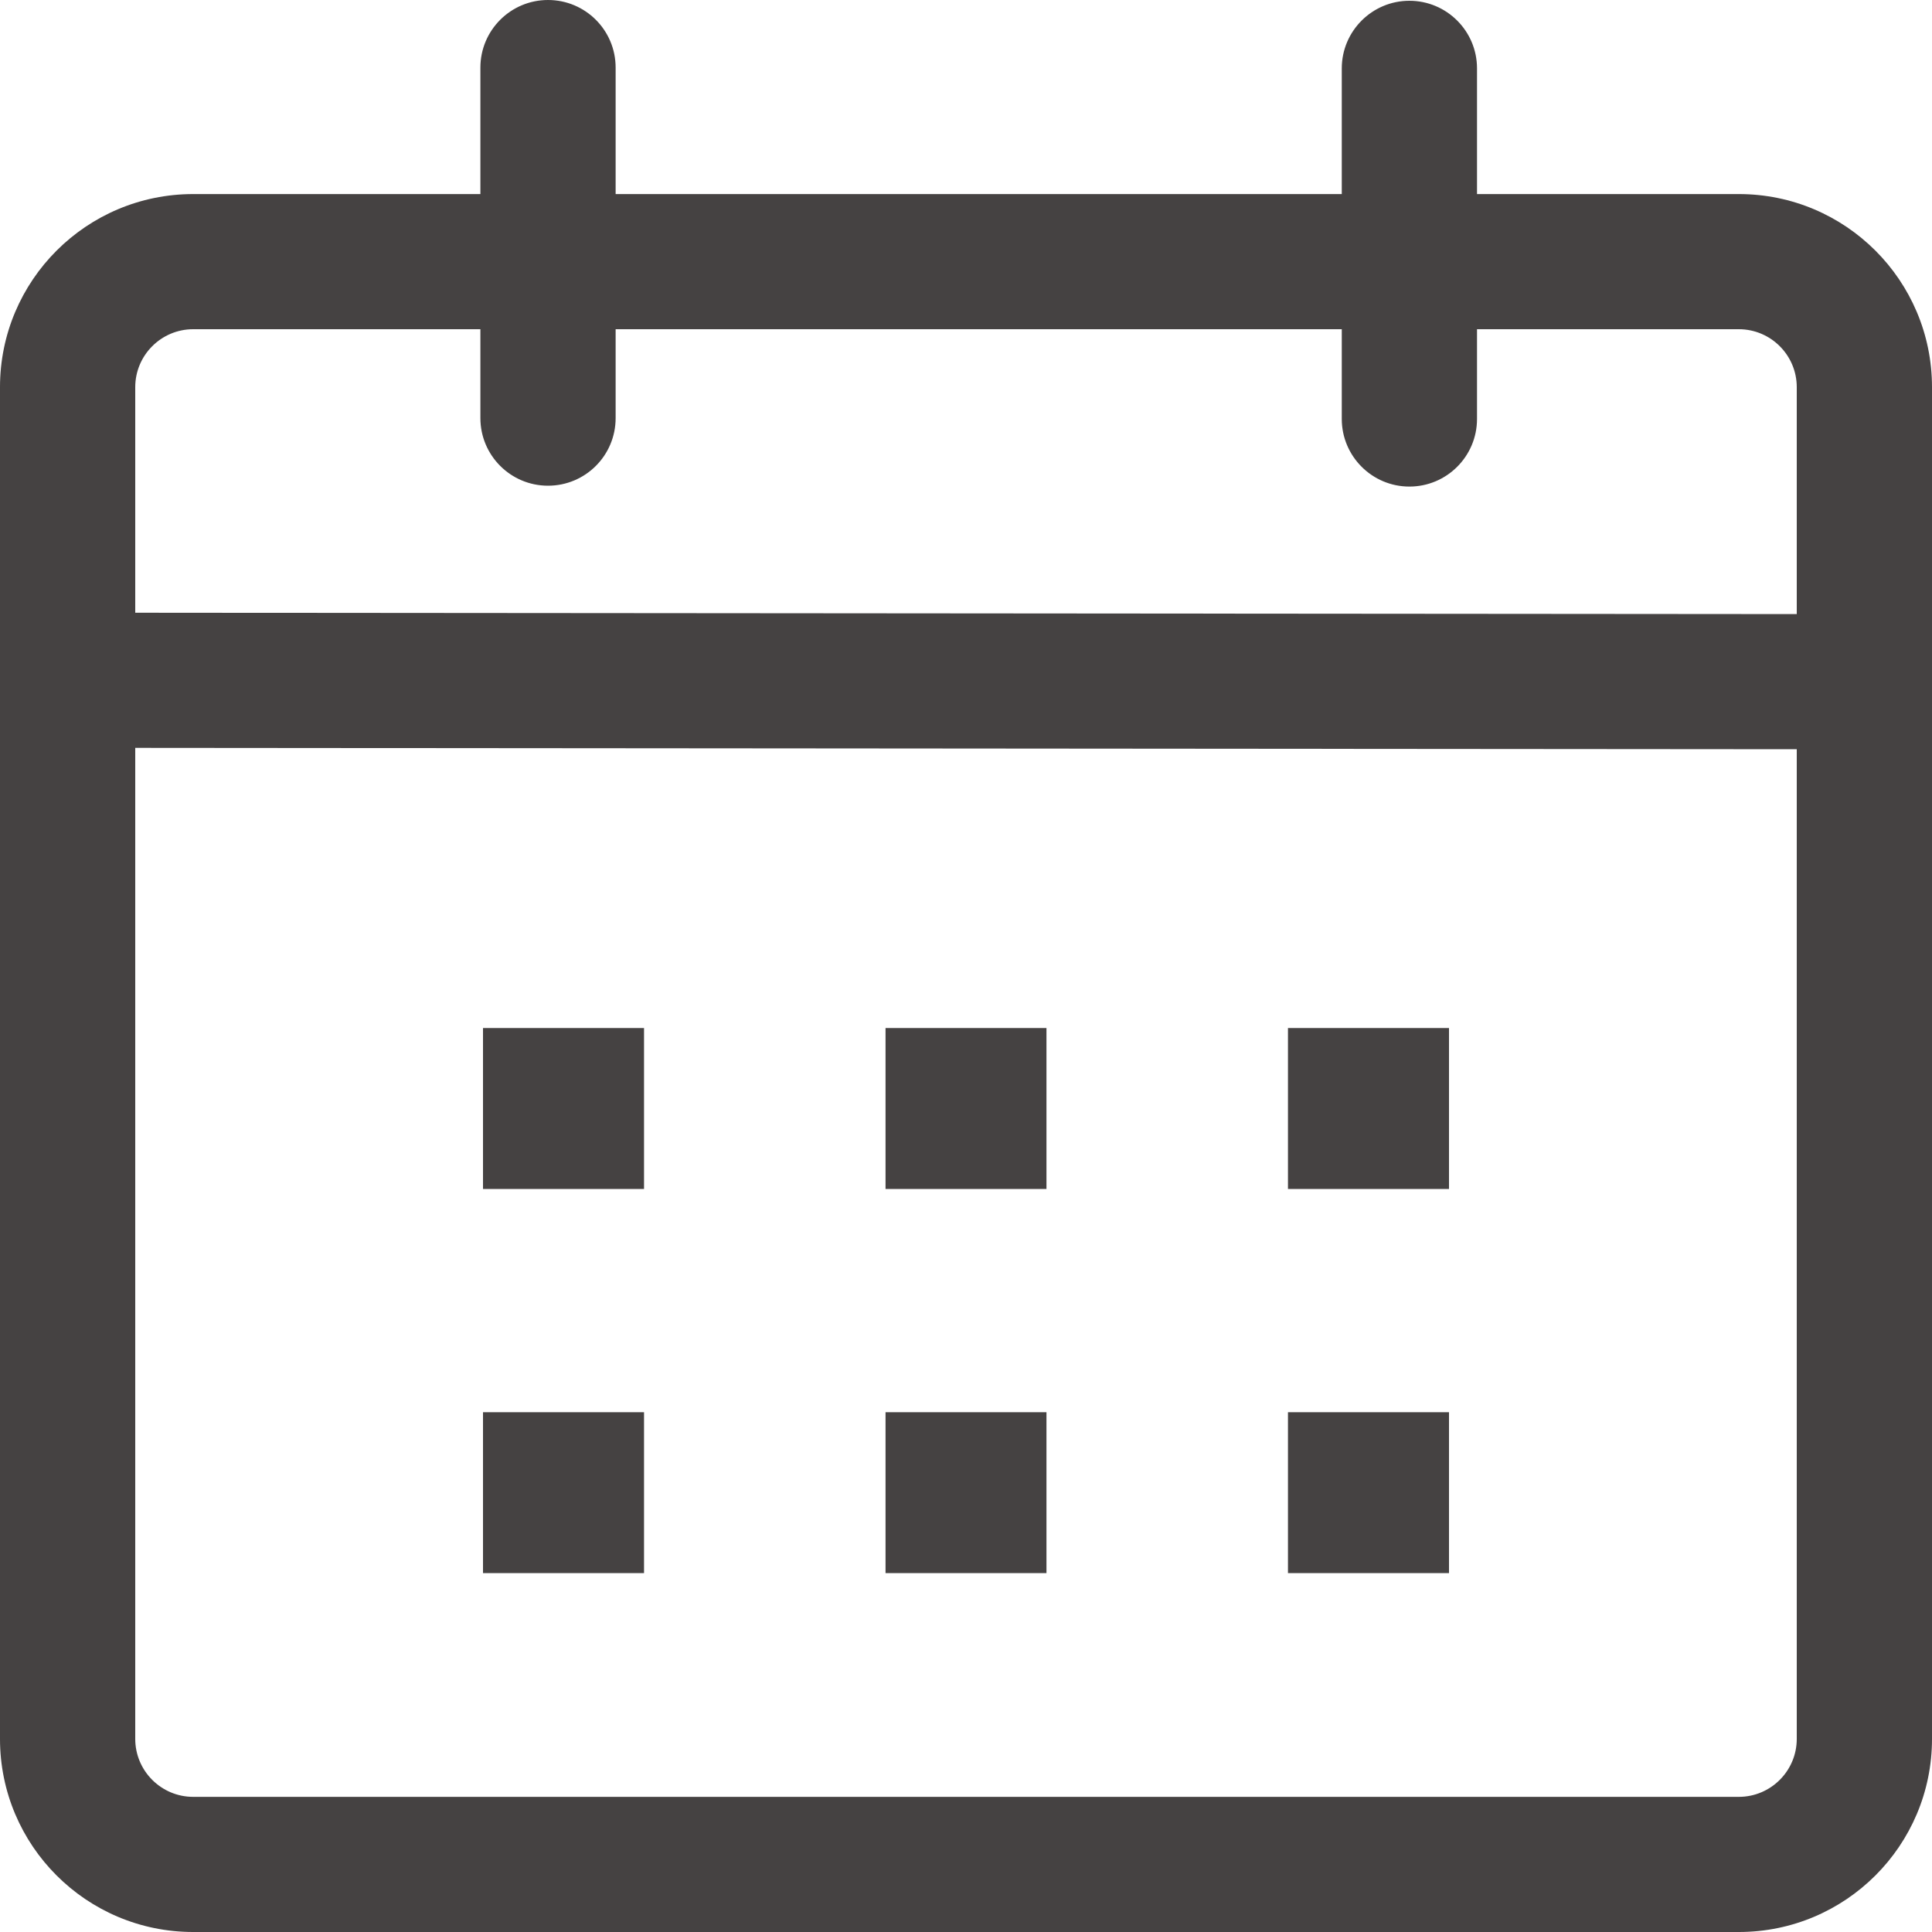
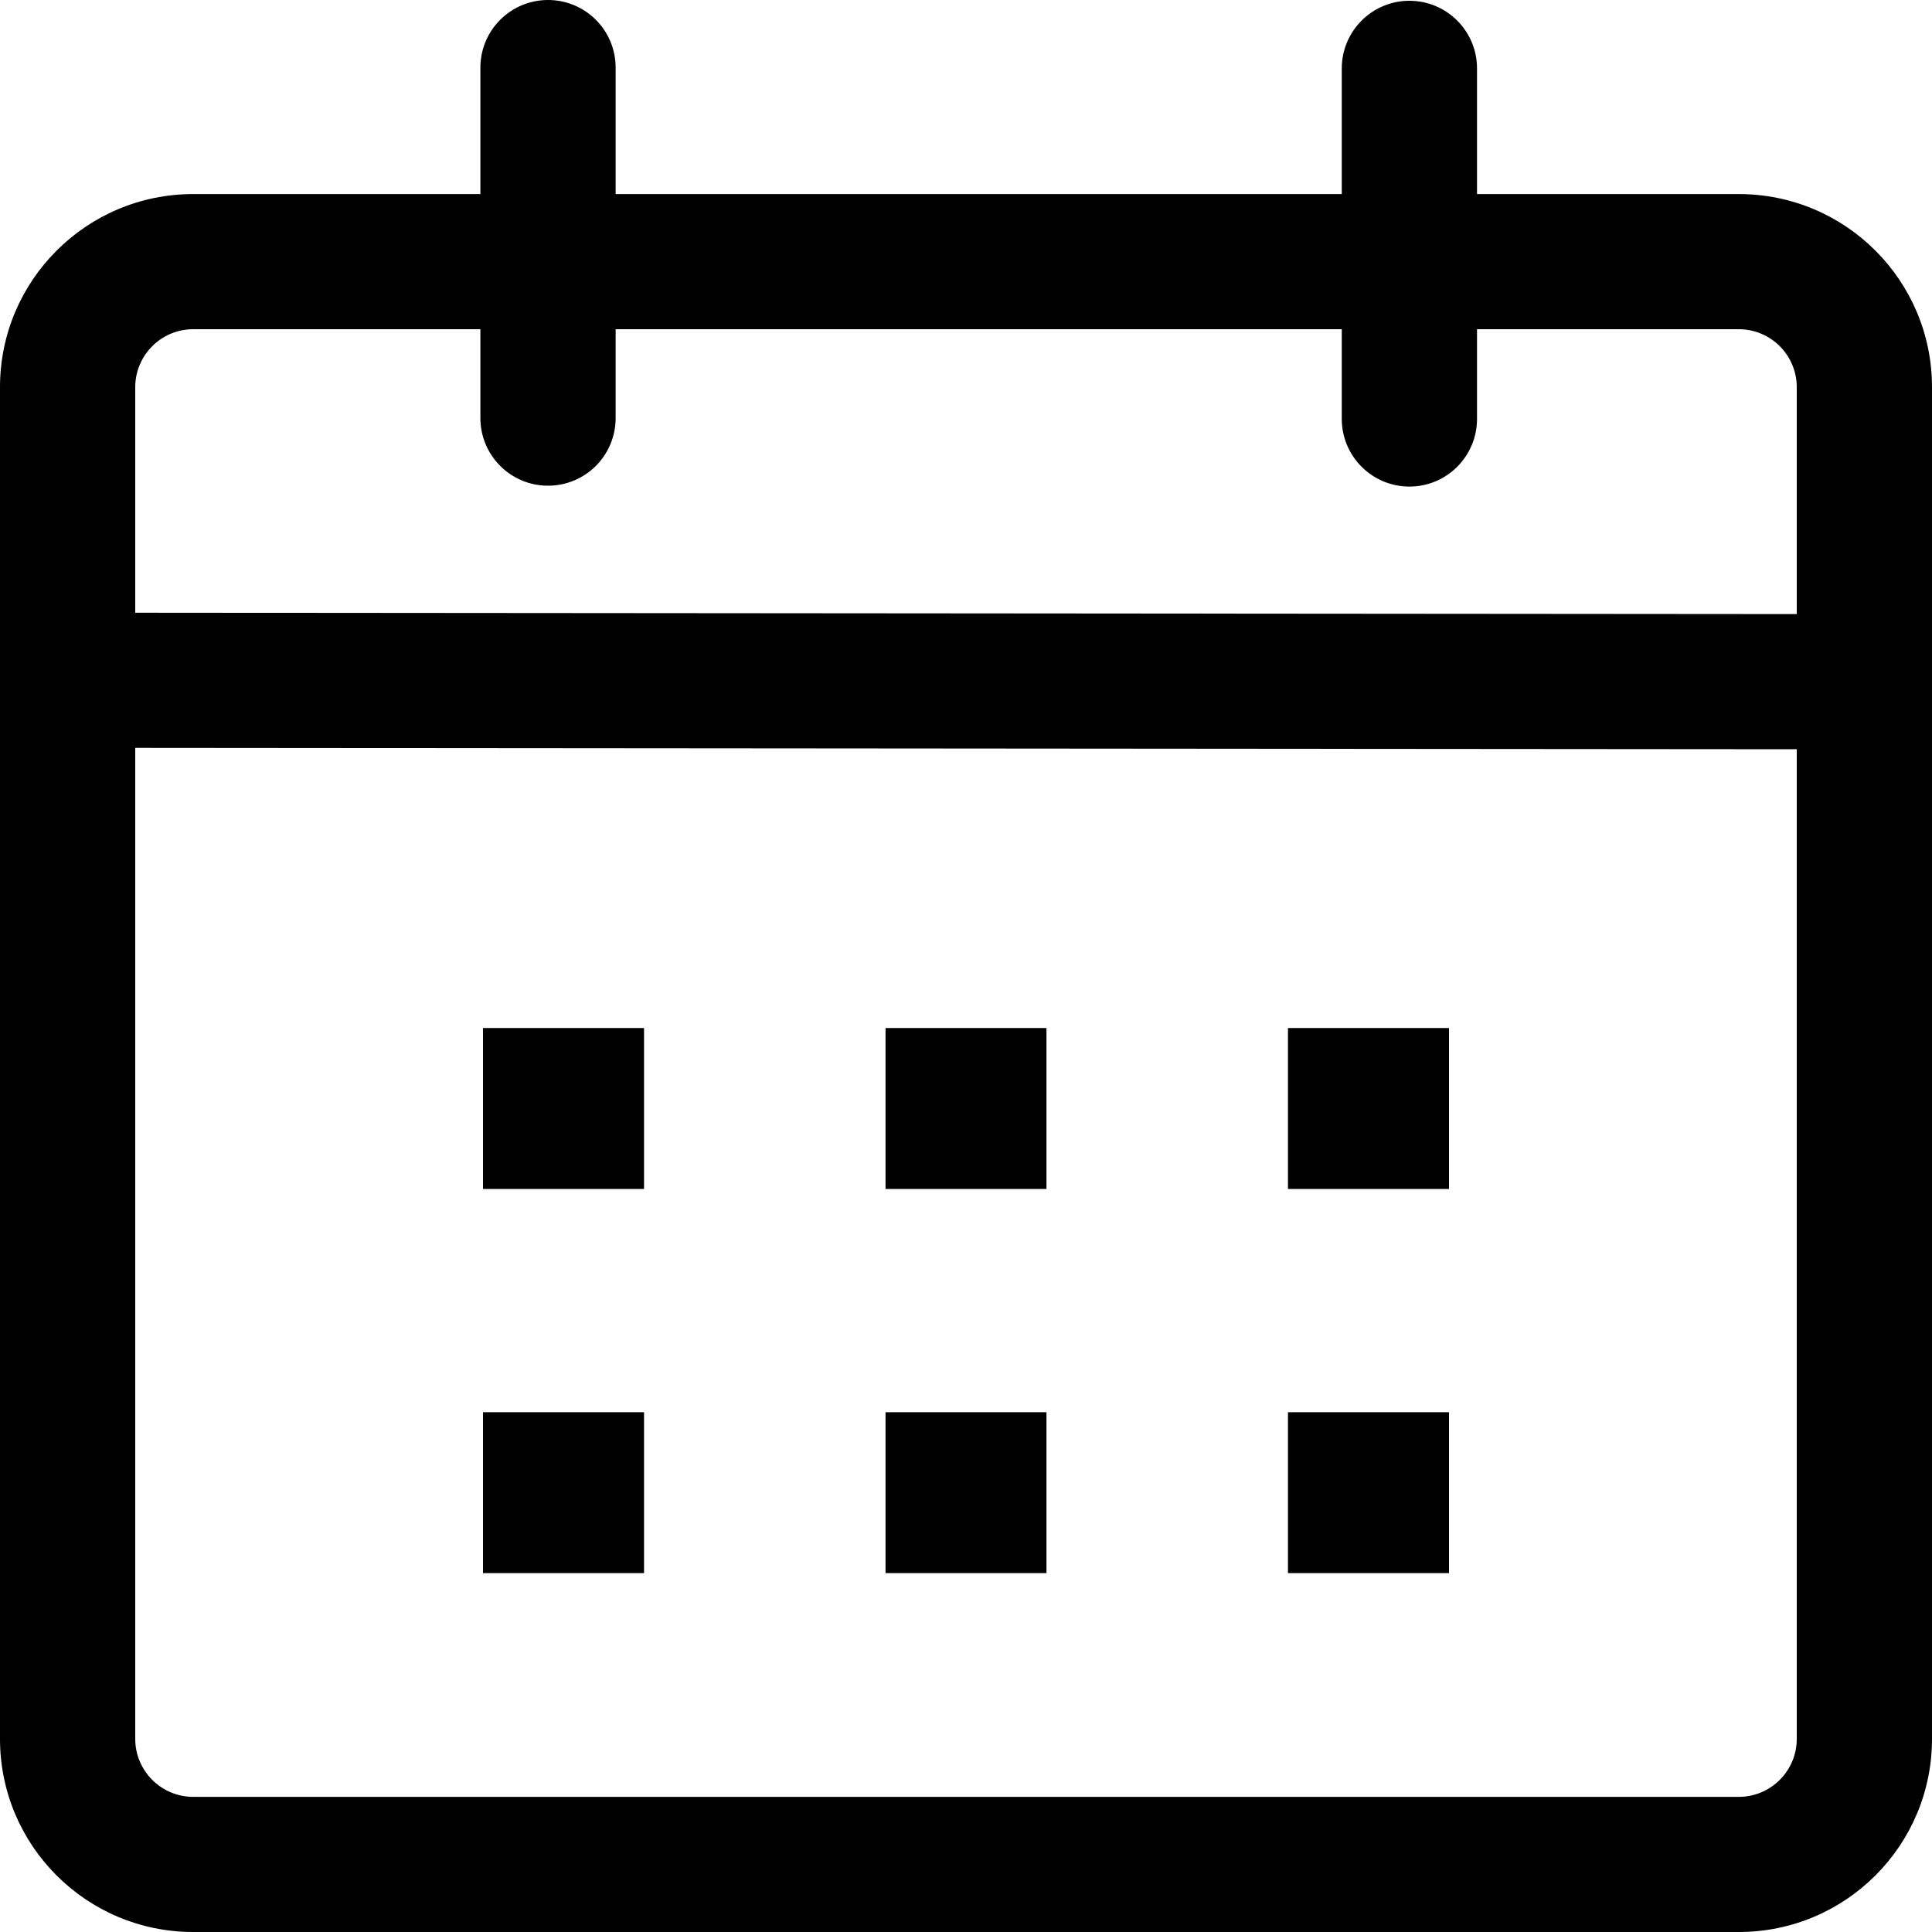
<svg xmlns="http://www.w3.org/2000/svg" viewBox="0 0 20 20" fill="currentColor">
-   <path fill="#454242" d="M5.673,0 C6.06,0 6.373,0.313 6.373,0.7 L6.373,2.009 L13.89,2.009 L13.89,0.708 C13.89,0.322 14.204,0.008 14.59,0.008 C14.977,0.008 15.29,0.322 15.29,0.708 L15.29,2.009 L18,2.009 C19.105,2.009 20,2.904 20,4.008 L20,18.001 C20,19.105 19.105,20 18,20 L2,20 C0.895,20 0,19.105 0,18.001 L0,4.008 C0,2.904 0.895,2.009 2,2.009 L4.973,2.009 L4.973,0.7 C4.973,0.313 5.287,0 5.673,0 Z M1.4,7.742 L1.4,18.001 C1.4,18.332 1.669,18.601 2,18.601 L18,18.601 C18.331,18.601 18.6,18.332 18.6,18.001 L18.6,7.756 L1.4,7.742 Z M6.667,14.619 L6.667,16.285 L5,16.285 L5,14.619 L6.667,14.619 Z M10.833,14.619 L10.833,16.285 L9.167,16.285 L9.167,14.619 L10.833,14.619 Z M15,14.619 L15,16.285 L13.333,16.285 L13.333,14.619 L15,14.619 Z M6.667,10.642 L6.667,12.308 L5,12.308 L5,10.642 L6.667,10.642 Z M10.833,10.642 L10.833,12.308 L9.167,12.308 L9.167,10.642 L10.833,10.642 Z M15,10.642 L15,12.308 L13.333,12.308 L13.333,10.642 L15,10.642 Z M4.973,3.408 L2,3.408 C1.669,3.408 1.4,3.677 1.4,4.008 L1.4,6.343 L18.6,6.357 L18.6,4.008 C18.6,3.677 18.331,3.408 18,3.408 L15.29,3.408 L15.29,4.337 C15.29,4.723 14.977,5.037 14.59,5.037 C14.204,5.037 13.89,4.723 13.89,4.337 L13.89,3.408 L6.373,3.408 L6.373,4.328 C6.373,4.715 6.06,5.028 5.673,5.028 C5.287,5.028 4.973,4.715 4.973,4.328 L4.973,3.408 Z" />
+   <path fill="currentColor" d="M5.673,0 C6.06,0 6.373,0.313 6.373,0.7 L6.373,2.009 L13.89,2.009 L13.89,0.708 C13.89,0.322 14.204,0.008 14.59,0.008 C14.977,0.008 15.29,0.322 15.29,0.708 L15.29,2.009 L18,2.009 C19.105,2.009 20,2.904 20,4.008 L20,18.001 C20,19.105 19.105,20 18,20 L2,20 C0.895,20 0,19.105 0,18.001 L0,4.008 C0,2.904 0.895,2.009 2,2.009 L4.973,2.009 L4.973,0.7 C4.973,0.313 5.287,0 5.673,0 Z M1.4,7.742 L1.4,18.001 C1.4,18.332 1.669,18.601 2,18.601 L18,18.601 C18.331,18.601 18.6,18.332 18.6,18.001 L18.6,7.756 L1.4,7.742 Z M6.667,14.619 L6.667,16.285 L5,16.285 L5,14.619 L6.667,14.619 Z M10.833,14.619 L10.833,16.285 L9.167,16.285 L9.167,14.619 L10.833,14.619 Z M15,14.619 L15,16.285 L13.333,16.285 L13.333,14.619 L15,14.619 Z M6.667,10.642 L6.667,12.308 L5,12.308 L5,10.642 L6.667,10.642 Z M10.833,10.642 L10.833,12.308 L9.167,12.308 L9.167,10.642 L10.833,10.642 Z M15,10.642 L15,12.308 L13.333,12.308 L13.333,10.642 L15,10.642 Z M4.973,3.408 L2,3.408 C1.669,3.408 1.4,3.677 1.4,4.008 L1.4,6.343 L18.6,6.357 L18.6,4.008 C18.6,3.677 18.331,3.408 18,3.408 L15.29,3.408 L15.29,4.337 C15.29,4.723 14.977,5.037 14.59,5.037 C14.204,5.037 13.89,4.723 13.89,4.337 L13.89,3.408 L6.373,3.408 L6.373,4.328 C6.373,4.715 6.06,5.028 5.673,5.028 C5.287,5.028 4.973,4.715 4.973,4.328 L4.973,3.408 Z" />
</svg>
